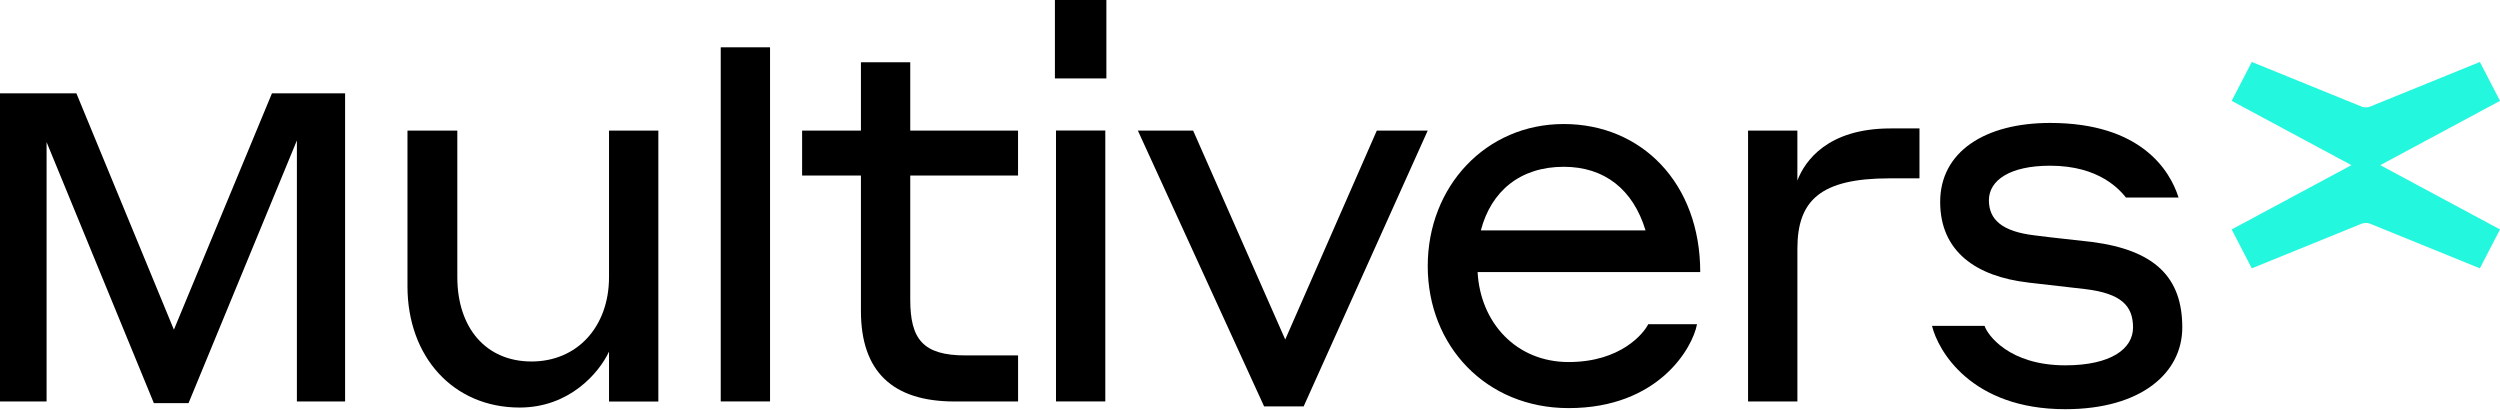
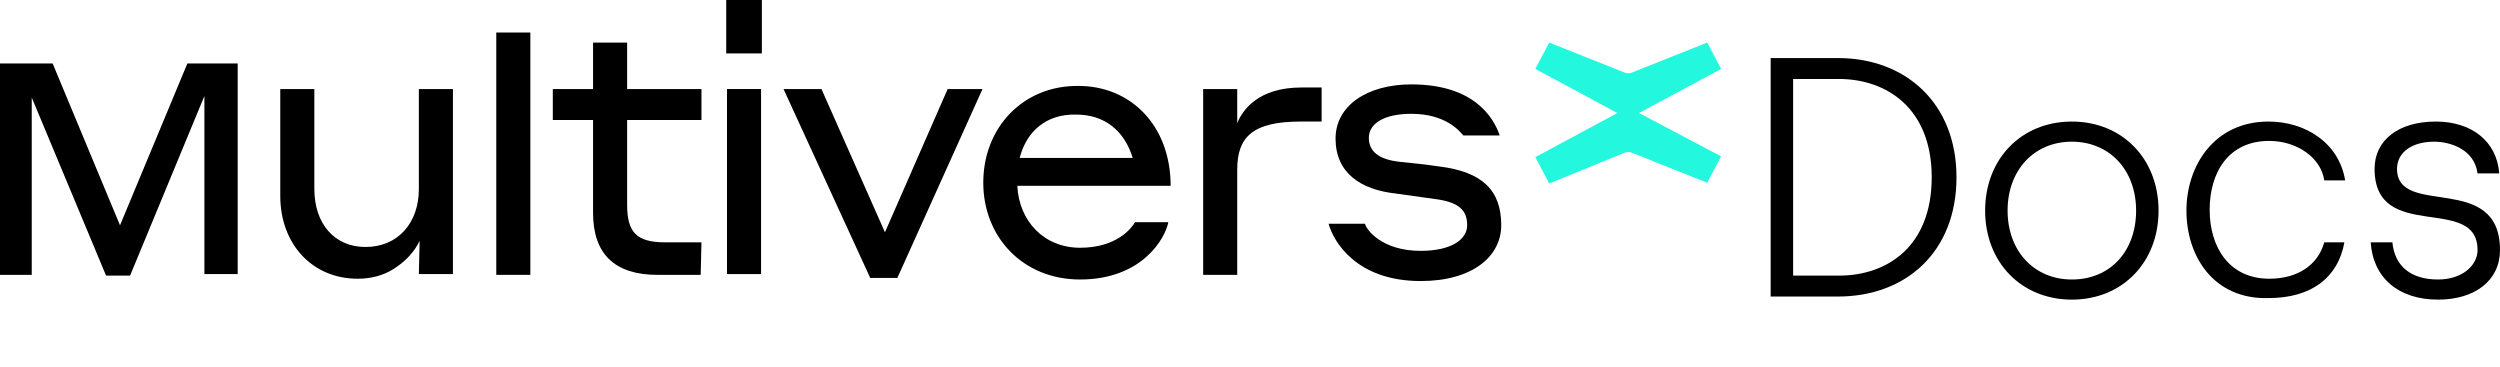
- <svg xmlns="http://www.w3.org/2000/svg" width="446" height="73" viewBox="0 0 446 73" fill="none">
-   <path d="M31.023 58.814L48.52 16.645H61.565V71.626H52.965V25.057L33.635 71.919H27.449L8.31 25.351V71.626H0V16.645H13.626L31.023 58.814V58.814Z" fill="black" />
-   <path d="M108.65 62.727C106.811 66.639 101.501 72.706 92.703 72.706C80.813 72.706 72.694 63.608 72.694 51.084V23.301H81.585V49.422C81.585 58.521 86.709 64.489 94.827 64.489C102.946 64.489 108.65 58.327 108.65 49.422V23.301H117.448V71.631H108.65V62.727V62.727Z" fill="black" />
-   <path d="M181.619 71.625H170.309C159.19 71.625 153.59 66.245 153.59 55.483V31.318H143.096V23.294H153.59V11.109H162.388V23.294H181.619V31.318H162.388V53.428C162.388 60.471 164.61 63.407 172.247 63.407H181.625V71.625H181.619Z" fill="black" />
-   <path d="M232.575 72.507H225.519L202.997 23.301H212.856L229.285 60.571L245.621 23.301H254.703L232.57 72.507H232.575Z" fill="black" />
-   <path d="M303.326 48.541H263.604C264.086 57.54 270.469 64.588 279.841 64.588C289.213 64.588 293.275 59.402 294.047 57.839H302.746C301.974 62.045 295.881 72.806 279.841 72.806C265.055 72.806 254.708 61.651 254.708 47.466C254.708 33.281 265.049 22.126 278.965 22.126C292.881 22.126 303.321 32.693 303.321 48.541H303.326ZM264.184 41.105H293.565C291.343 33.768 286.219 29.756 278.971 29.756C271.241 29.756 266.018 34.062 264.184 41.105V41.105Z" fill="black" />
-   <path d="M320.651 71.625H311.854V23.3H320.651V32.205C322.003 28.68 326.065 22.912 337.277 22.912H342.434V31.817H337.085C324.811 31.817 320.656 35.729 320.656 44.34V71.636L320.651 71.625Z" fill="black" />
-   <path d="M361.784 50.397C352.603 49.322 346.127 44.917 346.127 36.017C346.127 27.118 354.054 21.932 365.747 21.932C381.891 21.932 387.109 30.343 388.652 35.236H379.275C378.213 33.962 374.638 29.562 365.742 29.562C358.494 29.562 354.82 32.205 354.82 35.724C354.82 39.242 357.24 41.298 362.939 41.985C366.705 42.473 369.027 42.672 373.182 43.16C384.492 44.629 389.32 49.516 389.32 58.421C389.32 66.544 381.974 73 368.446 73C351.629 73 345.733 62.532 344.671 58.133H354.049C354.53 59.695 358.395 65.175 368.452 65.175C376.57 65.175 380.534 62.239 380.534 58.426C380.534 54.614 378.503 52.358 372.027 51.577L361.784 50.403V50.397Z" fill="black" />
-   <path d="M188.197 0H197.378V13.992H188.197V0ZM188.389 23.284H197.186V71.615H188.389V23.284Z" fill="black" />
-   <path d="M128.578 8.439H137.376V71.615H128.578V8.439Z" fill="black" />
-   <path d="M424.639 29.463L446 17.992L442.409 11.055L422.849 19.006C422.345 19.211 421.787 19.211 421.283 19.006L401.723 11.055L398.132 17.992L419.493 29.463L398.132 40.933L401.723 47.871L421.283 39.919C421.787 39.714 422.345 39.714 422.849 39.919L442.409 47.871L446 40.933L424.639 29.463Z" fill="#23F7DD" />
+ <svg xmlns="http://www.w3.org/2000/svg" version="1.1" id="Layer_1" x="0px" y="0px" viewBox="0 0 322.9 47.3" style="enable-background:new 0 0 322.9 47.3;" xml:space="preserve">
+   <style type="text/css">
+ 	.st0{fill:#23F7DD;}
+ </style>
+   <g>
+     <path d="M15.5,29.1l8.7-20.9h6.5v27.2h-4.3v-23l-9.6,23.2h-3.1l-9.6-23v22.9H0V8.2h6.8L15.5,29.1z" />
+     <path d="M54.2,31.1c-0.7,1.5-1.9,2.7-3.3,3.6c-1.4,0.9-3,1.3-4.7,1.3c-5.9,0-10-4.5-10-10.7V11.5h4.4v12.9c0,4.5,2.6,7.5,6.6,7.5   c4.2,0,6.9-3.1,6.9-7.5V11.5h4.4v23.9h-4.4L54.2,31.1L54.2,31.1z" />
+     <path d="M90.5,35.5h-5.6c-5.5,0-8.3-2.7-8.3-8v-12h-5.2v-4h5.2v-6H81v6h9.6v4H81v10.9c0,3.5,1.1,4.9,4.9,4.9h4.7L90.5,35.5z" />
+     <path d="M115.9,35.9h-3.5l-11.2-24.4h4.9l8.2,18.5l8.1-18.5h4.5L115.9,35.9z" />
+     <path d="M151.2,24h-19.8c0.2,4.5,3.4,8,8.1,8c4.8,0,6.7-2.6,7.1-3.3h4.3c-0.4,2.1-3.4,7.4-11.4,7.4c-7.4,0-12.5-5.5-12.5-12.5   c0-7.2,5.2-12.5,12.1-12.5C146,11,151.2,16.2,151.2,24z M131.7,20.4h14.6c-1.1-3.6-3.7-5.6-7.3-5.6   C135.2,14.7,132.6,16.9,131.7,20.4z" />
+     <path d="M159.8,35.5h-4.4v-24h4.4v4.4c0.7-1.7,2.7-4.6,8.3-4.6h2.6v4.4H168c-6.1,0-8.2,1.9-8.2,6.2V35.5z" />
+     <path d="M180.3,25c-4.6-0.5-7.8-2.7-7.8-7.1c0-4.2,4-7,9.8-7c8,0,10.6,4.2,11.4,6.6H189c-0.5-0.6-2.3-2.8-6.7-2.8   c-3.6,0-5.5,1.3-5.5,3.1c0,1.7,1.2,2.8,4,3.1c1.9,0.2,3,0.3,5.1,0.6c5.6,0.7,8,3.1,8,7.6c0,4-3.7,7.2-10.4,7.2   c-8.4,0-11.3-5.2-11.9-7.4h4.7c0.2,0.8,2.2,3.5,7.2,3.5c4,0,6-1.5,6-3.3c0-1.9-1-3-4.2-3.4L180.3,25z" />
+     <path d="M93.8,0h4.6v6.9h-4.6V0z M93.9,11.5h4.4v23.9h-4.4V11.5z" />
+     <path d="M64.1,4.2h4.4v31.3h-4.4V4.2z" />
+     <path class="st0" d="M211.7,14.6l10.6-5.7l-1.8-3.4l-9.8,3.9c-0.3,0.1-0.5,0.1-0.8,0l-9.8-3.9l-1.8,3.4l10.6,5.7l-10.6,5.7l1.8,3.4   l9.8-4c0.3-0.1,0.5-0.1,0.8,0l9.8,3.9l1.8-3.4L211.7,14.6z" />
+   </g>
+   <g>
+     <path d="M228.7,7.5h8.7c8.7,0,15.3,5.8,15.3,15.4c0,9.7-6.6,15.4-15.3,15.4h-8.7V7.5z M237.5,35.6c6.3,0,12-3.8,12-12.7   s-5.8-12.7-12-12.7h-5.9v25.4H237.5z" />
+     <path d="M256.4,27.2c0-6.7,4.7-11.5,11.2-11.5s11.2,4.8,11.2,11.5s-4.7,11.5-11.2,11.5S256.4,33.9,256.4,27.2z M275.9,27.2   c0-5.2-3.4-8.9-8.3-8.9s-8.3,3.7-8.3,8.9s3.4,8.9,8.3,8.9C272.6,36.1,275.9,32.4,275.9,27.2z" />
+     <path d="M282.4,27.2c0-5.8,3.6-11.5,10.6-11.5c4.7,0,9.1,2.7,9.9,7.6h-2.7c-0.4-2.9-3.5-5.1-7.1-5.1c-5.3,0-7.7,4.1-7.7,8.9   s2.5,8.9,7.7,8.9c3.7,0,6.3-1.8,7.1-4.7h2.6c-0.8,4.5-4.2,7.2-9.8,7.2C285.9,38.7,282.4,33.1,282.4,27.2z" />
+     <path d="M306.2,31.3h2.8c0.3,3.1,2.4,4.8,5.9,4.8c3.1,0,5.1-1.8,5.1-3.8c0-7.3-13.3-0.8-13.3-10.5c0-3.7,3.1-6.1,7.9-6.1   c4.7,0,7.9,2.6,8.2,6.7H320c-0.4-3.1-3.5-4.1-5.6-4.1c-2.9,0-4.8,1.4-4.8,3.5c0,6.4,13.3,0.3,13.3,10.5c0,3.9-3.2,6.4-8,6.4   C309.8,38.7,306.5,35.9,306.2,31.3z" />
+   </g>
</svg>
